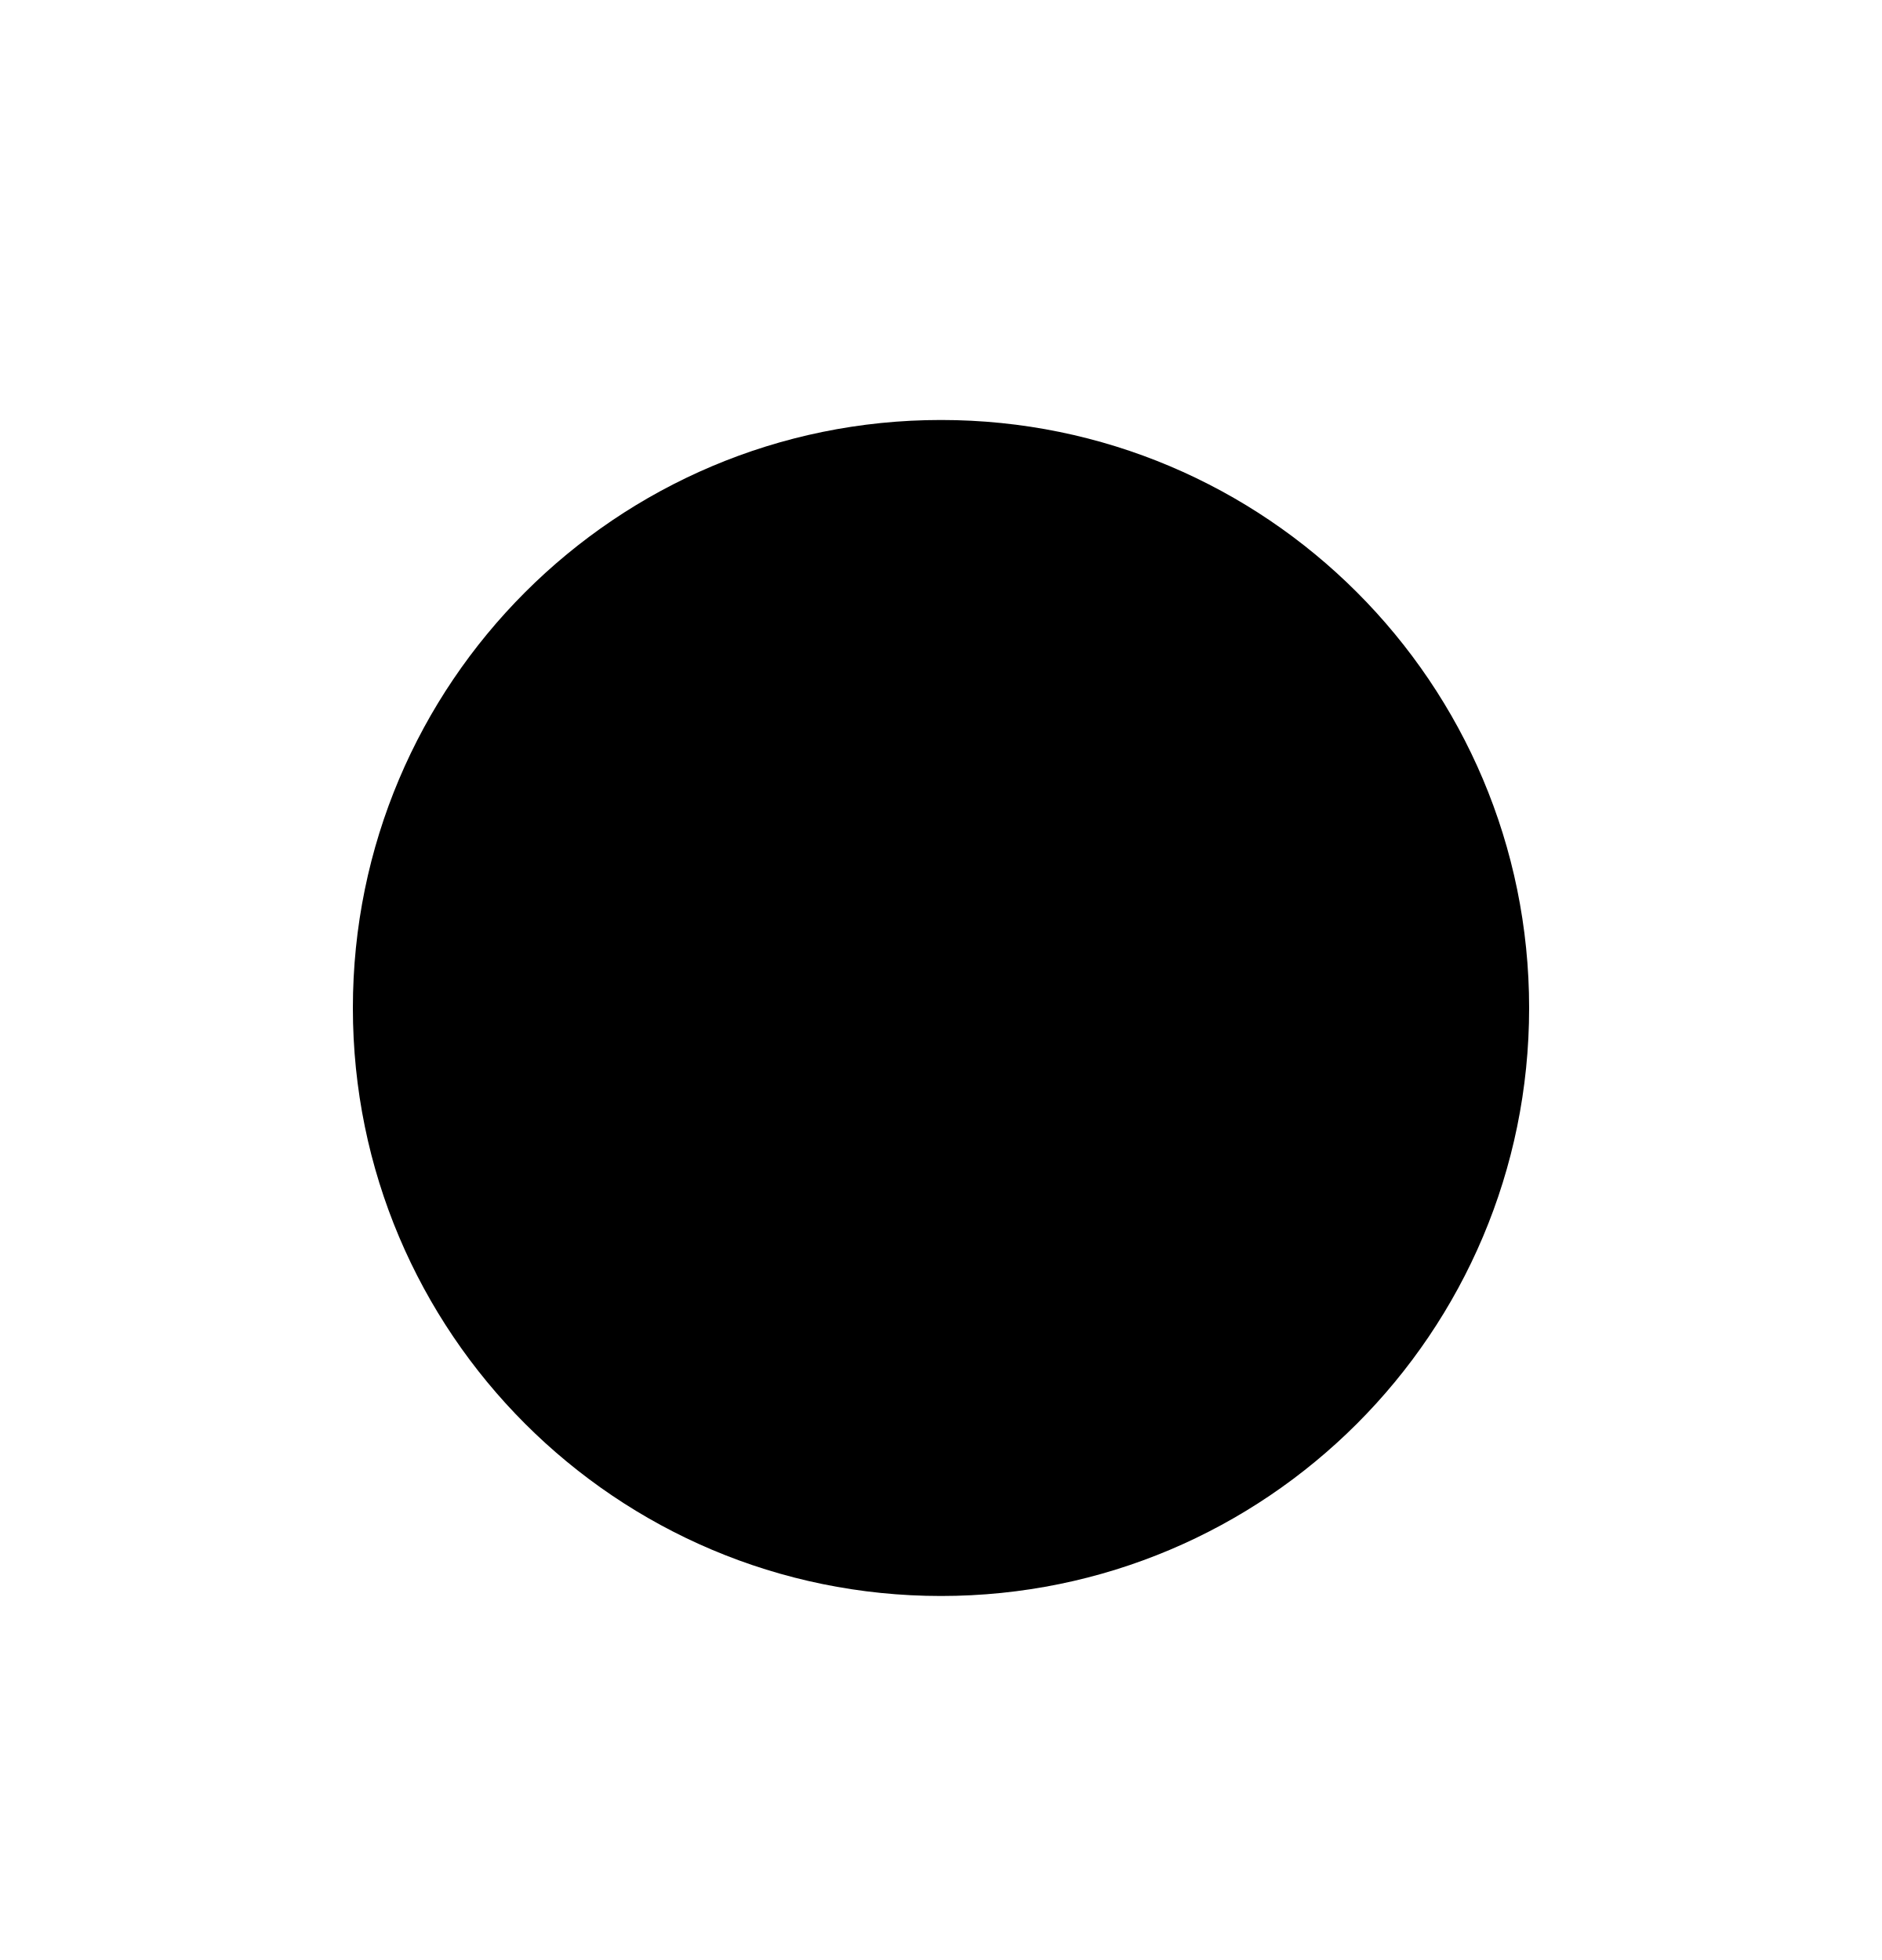
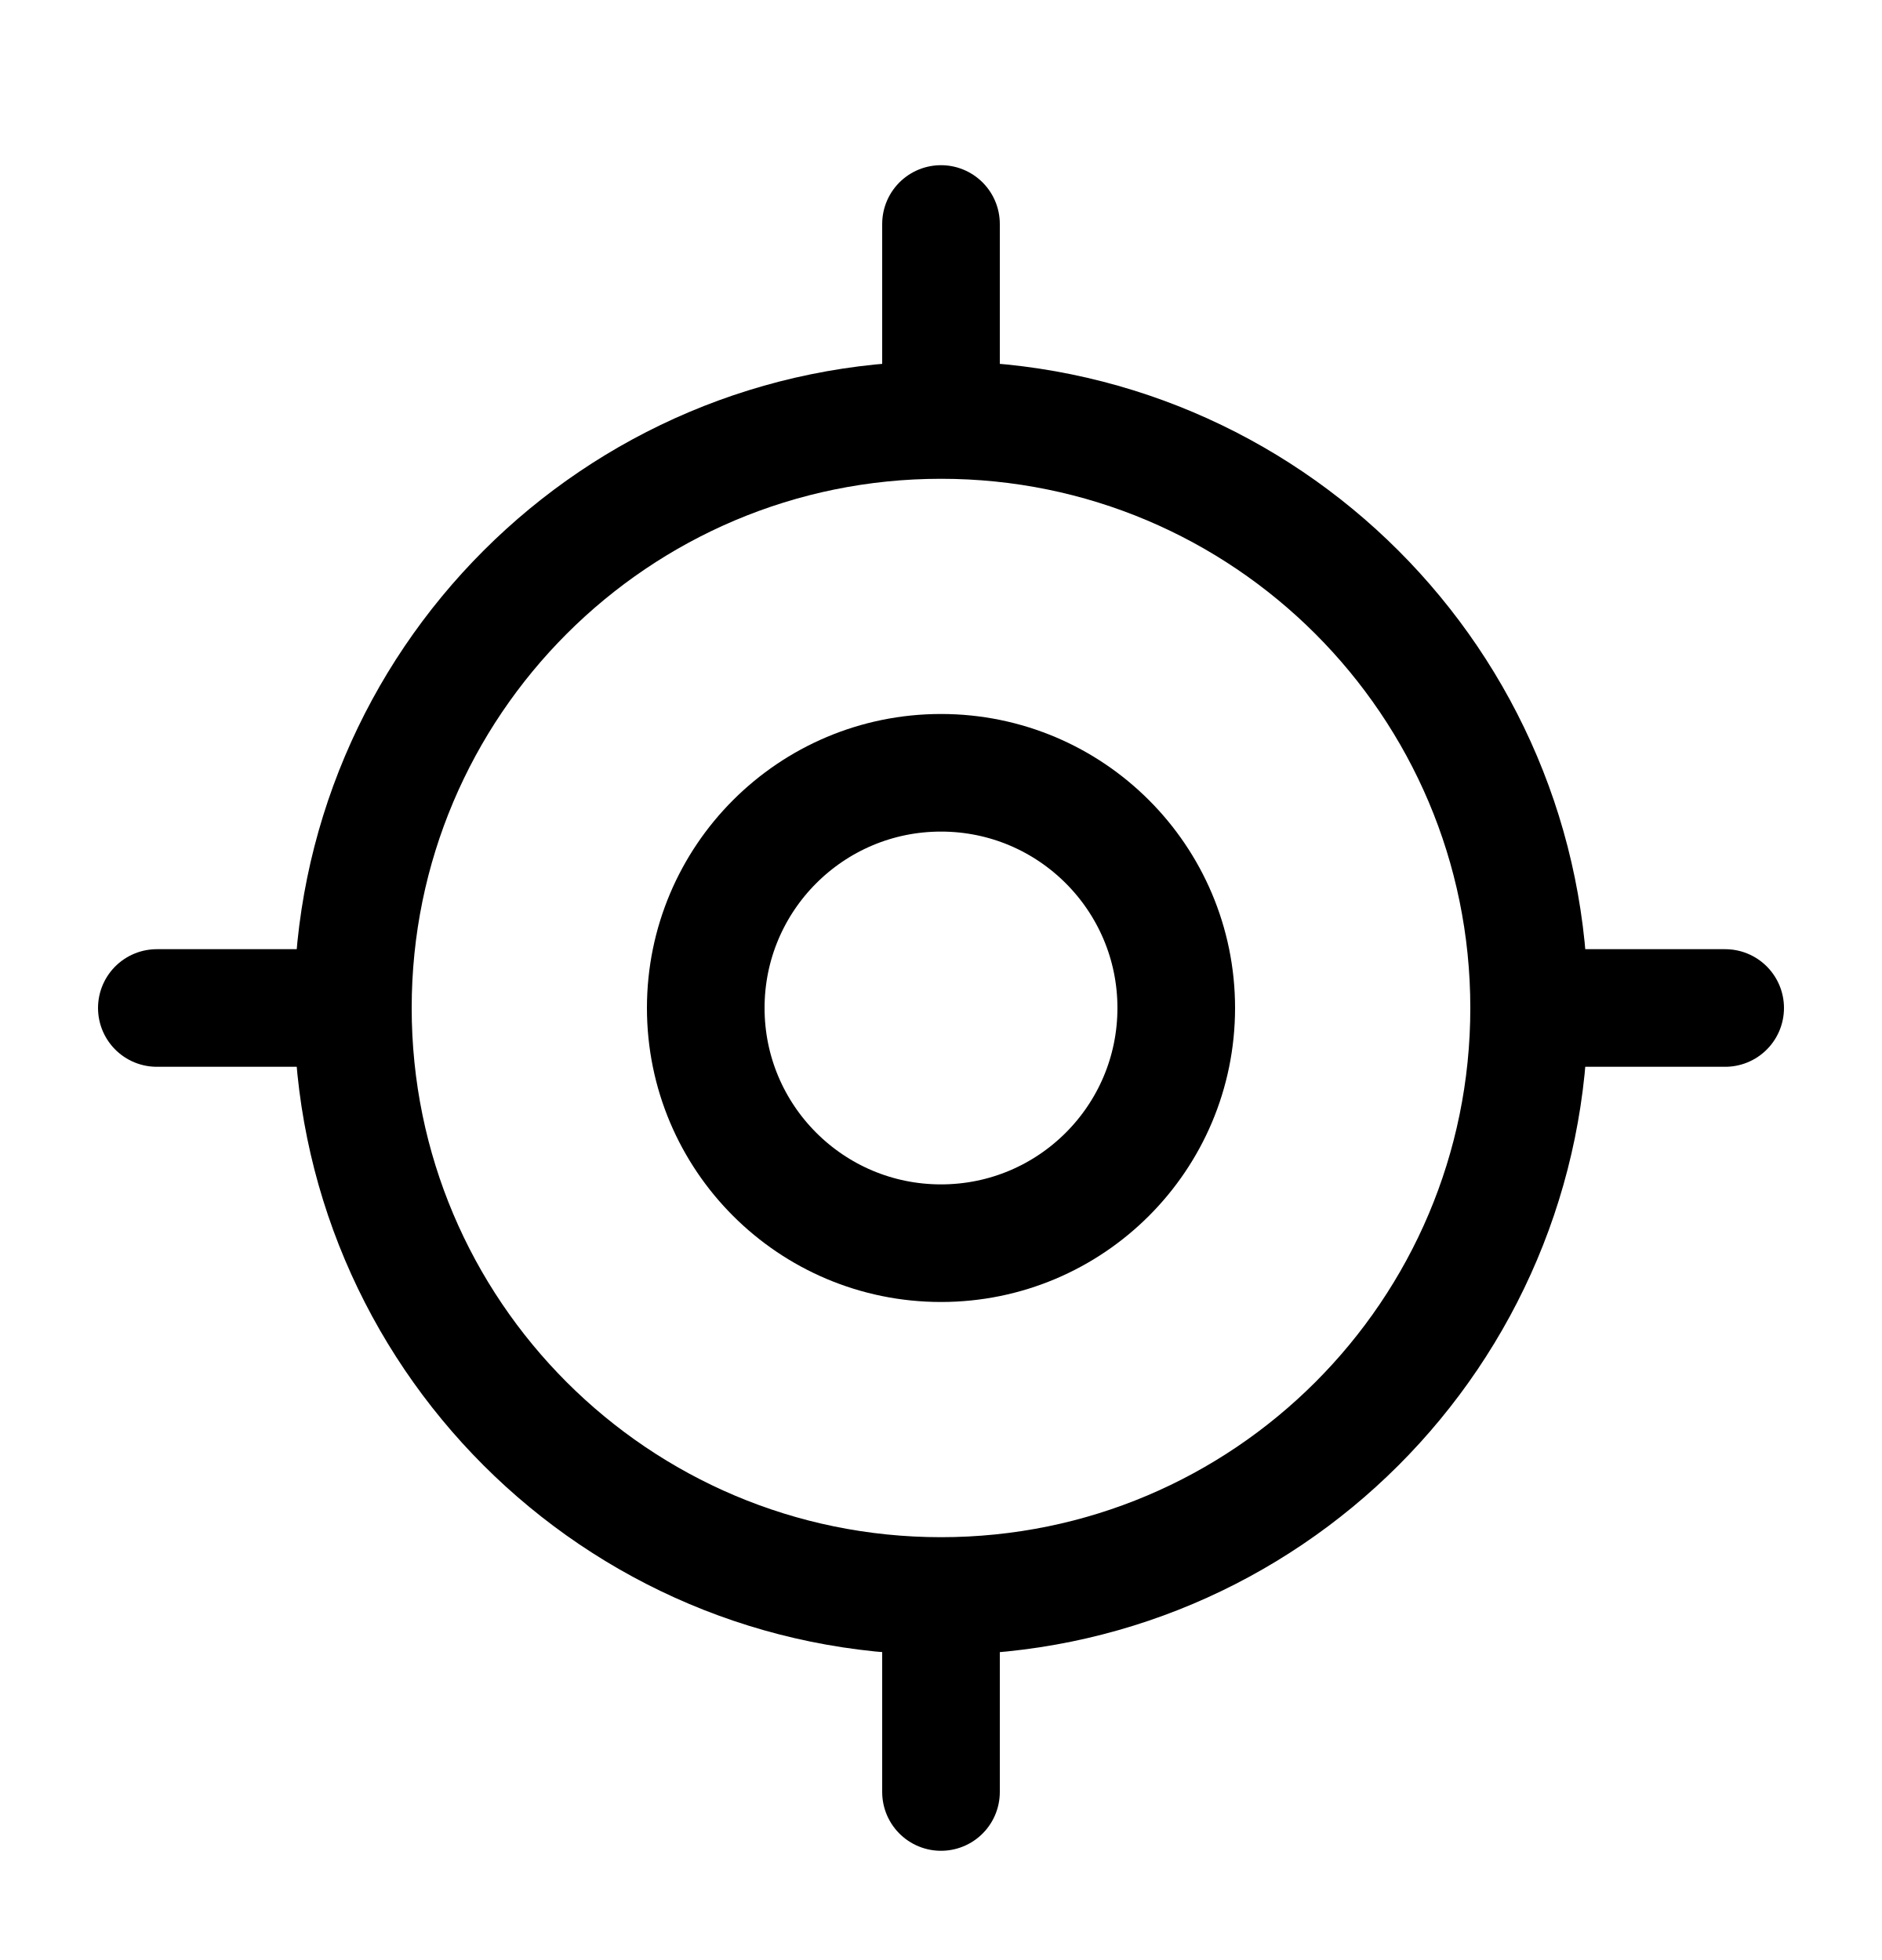
<svg xmlns="http://www.w3.org/2000/svg" viewBox="0 0 24 25" fill="none">
-   <path d="M12 20.357C16.142 20.357 19.5 17 19.5 12.857C19.5 8.715 16.142 5.357 12 5.357C7.858 5.357 4.5 8.715 4.5 12.857C4.5 17 7.858 20.357 12 20.357Z" stroke-width="1.5" stroke-linecap="round" stroke-linejoin="round" style="fill: currentColor;" />
-   <path d="M12 15.857C13.657 15.857 15 14.514 15 12.857C15 11.201 13.657 9.857 12 9.857C10.343 9.857 9 11.201 9 12.857C9 14.514 10.343 15.857 12 15.857Z" stroke-width="1.5" stroke-linecap="round" stroke-linejoin="round" style="fill: currentColor;" />
-   <path d="M12 4.857V2.857" stroke-width="1.5" stroke-linecap="round" stroke-linejoin="round" style="fill: currentColor;" />
-   <path d="M4 12.857H2" stroke-width="1.5" stroke-linecap="round" stroke-linejoin="round" style="fill: currentColor;" />
-   <path d="M12 20.857V22.857" stroke-width="1.5" stroke-linecap="round" stroke-linejoin="round" style="fill: currentColor;" />
-   <path d="M20 12.857H22" stroke-width="1.5" stroke-linecap="round" stroke-linejoin="round" style="fill: currentColor;" />
+   <path d="M12 20.357C16.142 20.357 19.5 17 19.5 12.857C19.5 8.715 16.142 5.357 12 5.357C7.858 5.357 4.5 8.715 4.5 12.857C4.5 17 7.858 20.357 12 20.357Z" stroke-width="1.5" stroke-linecap="round" stroke-linejoin="round" style="stroke: currentColor;" />
+   <path d="M12 15.857C13.657 15.857 15 14.514 15 12.857C15 11.201 13.657 9.857 12 9.857C10.343 9.857 9 11.201 9 12.857C9 14.514 10.343 15.857 12 15.857Z" stroke-width="1.5" stroke-linecap="round" stroke-linejoin="round" style="stroke: currentColor;" />
+   <path d="M12 4.857V2.857" stroke-width="1.5" stroke-linecap="round" stroke-linejoin="round" style="stroke: currentColor;" />
+   <path d="M4 12.857H2" stroke-width="1.5" stroke-linecap="round" stroke-linejoin="round" style="stroke: currentColor;" />
+   <path d="M12 20.857V22.857" stroke-width="1.5" stroke-linecap="round" stroke-linejoin="round" style="stroke: currentColor;" />
+   <path d="M20 12.857H22" stroke-width="1.5" stroke-linecap="round" stroke-linejoin="round" style="stroke: currentColor;" />
</svg>
